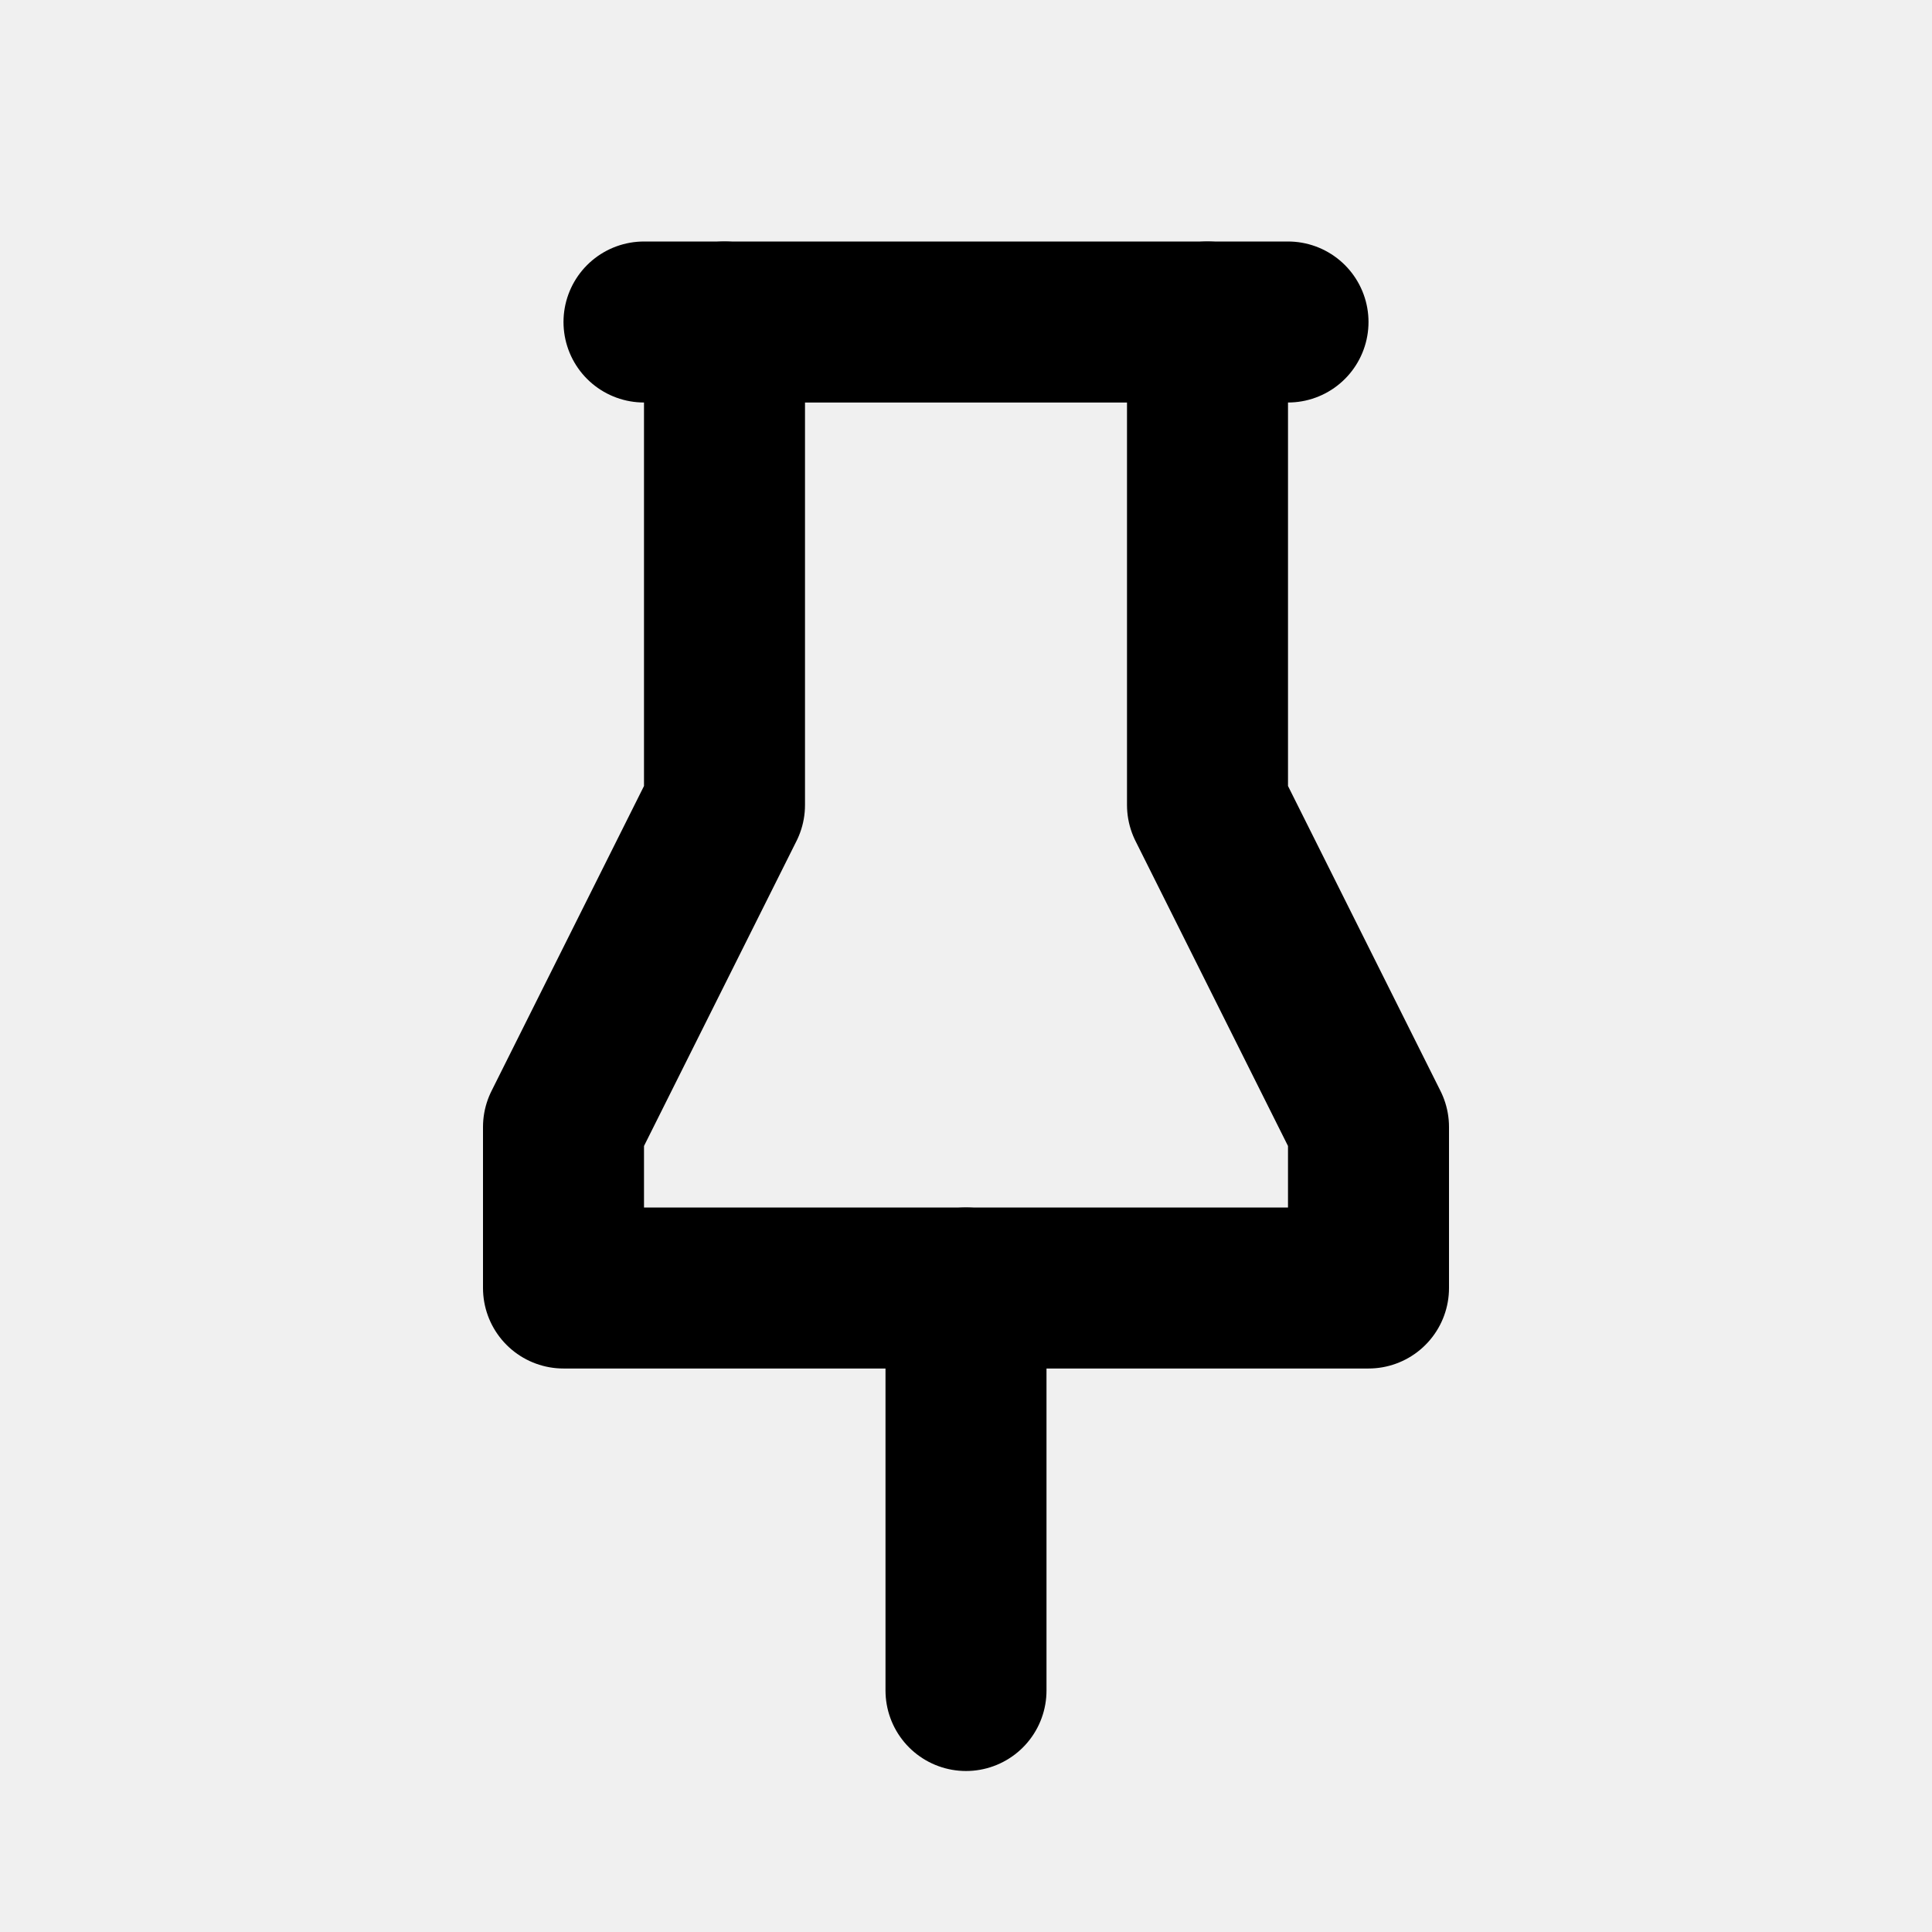
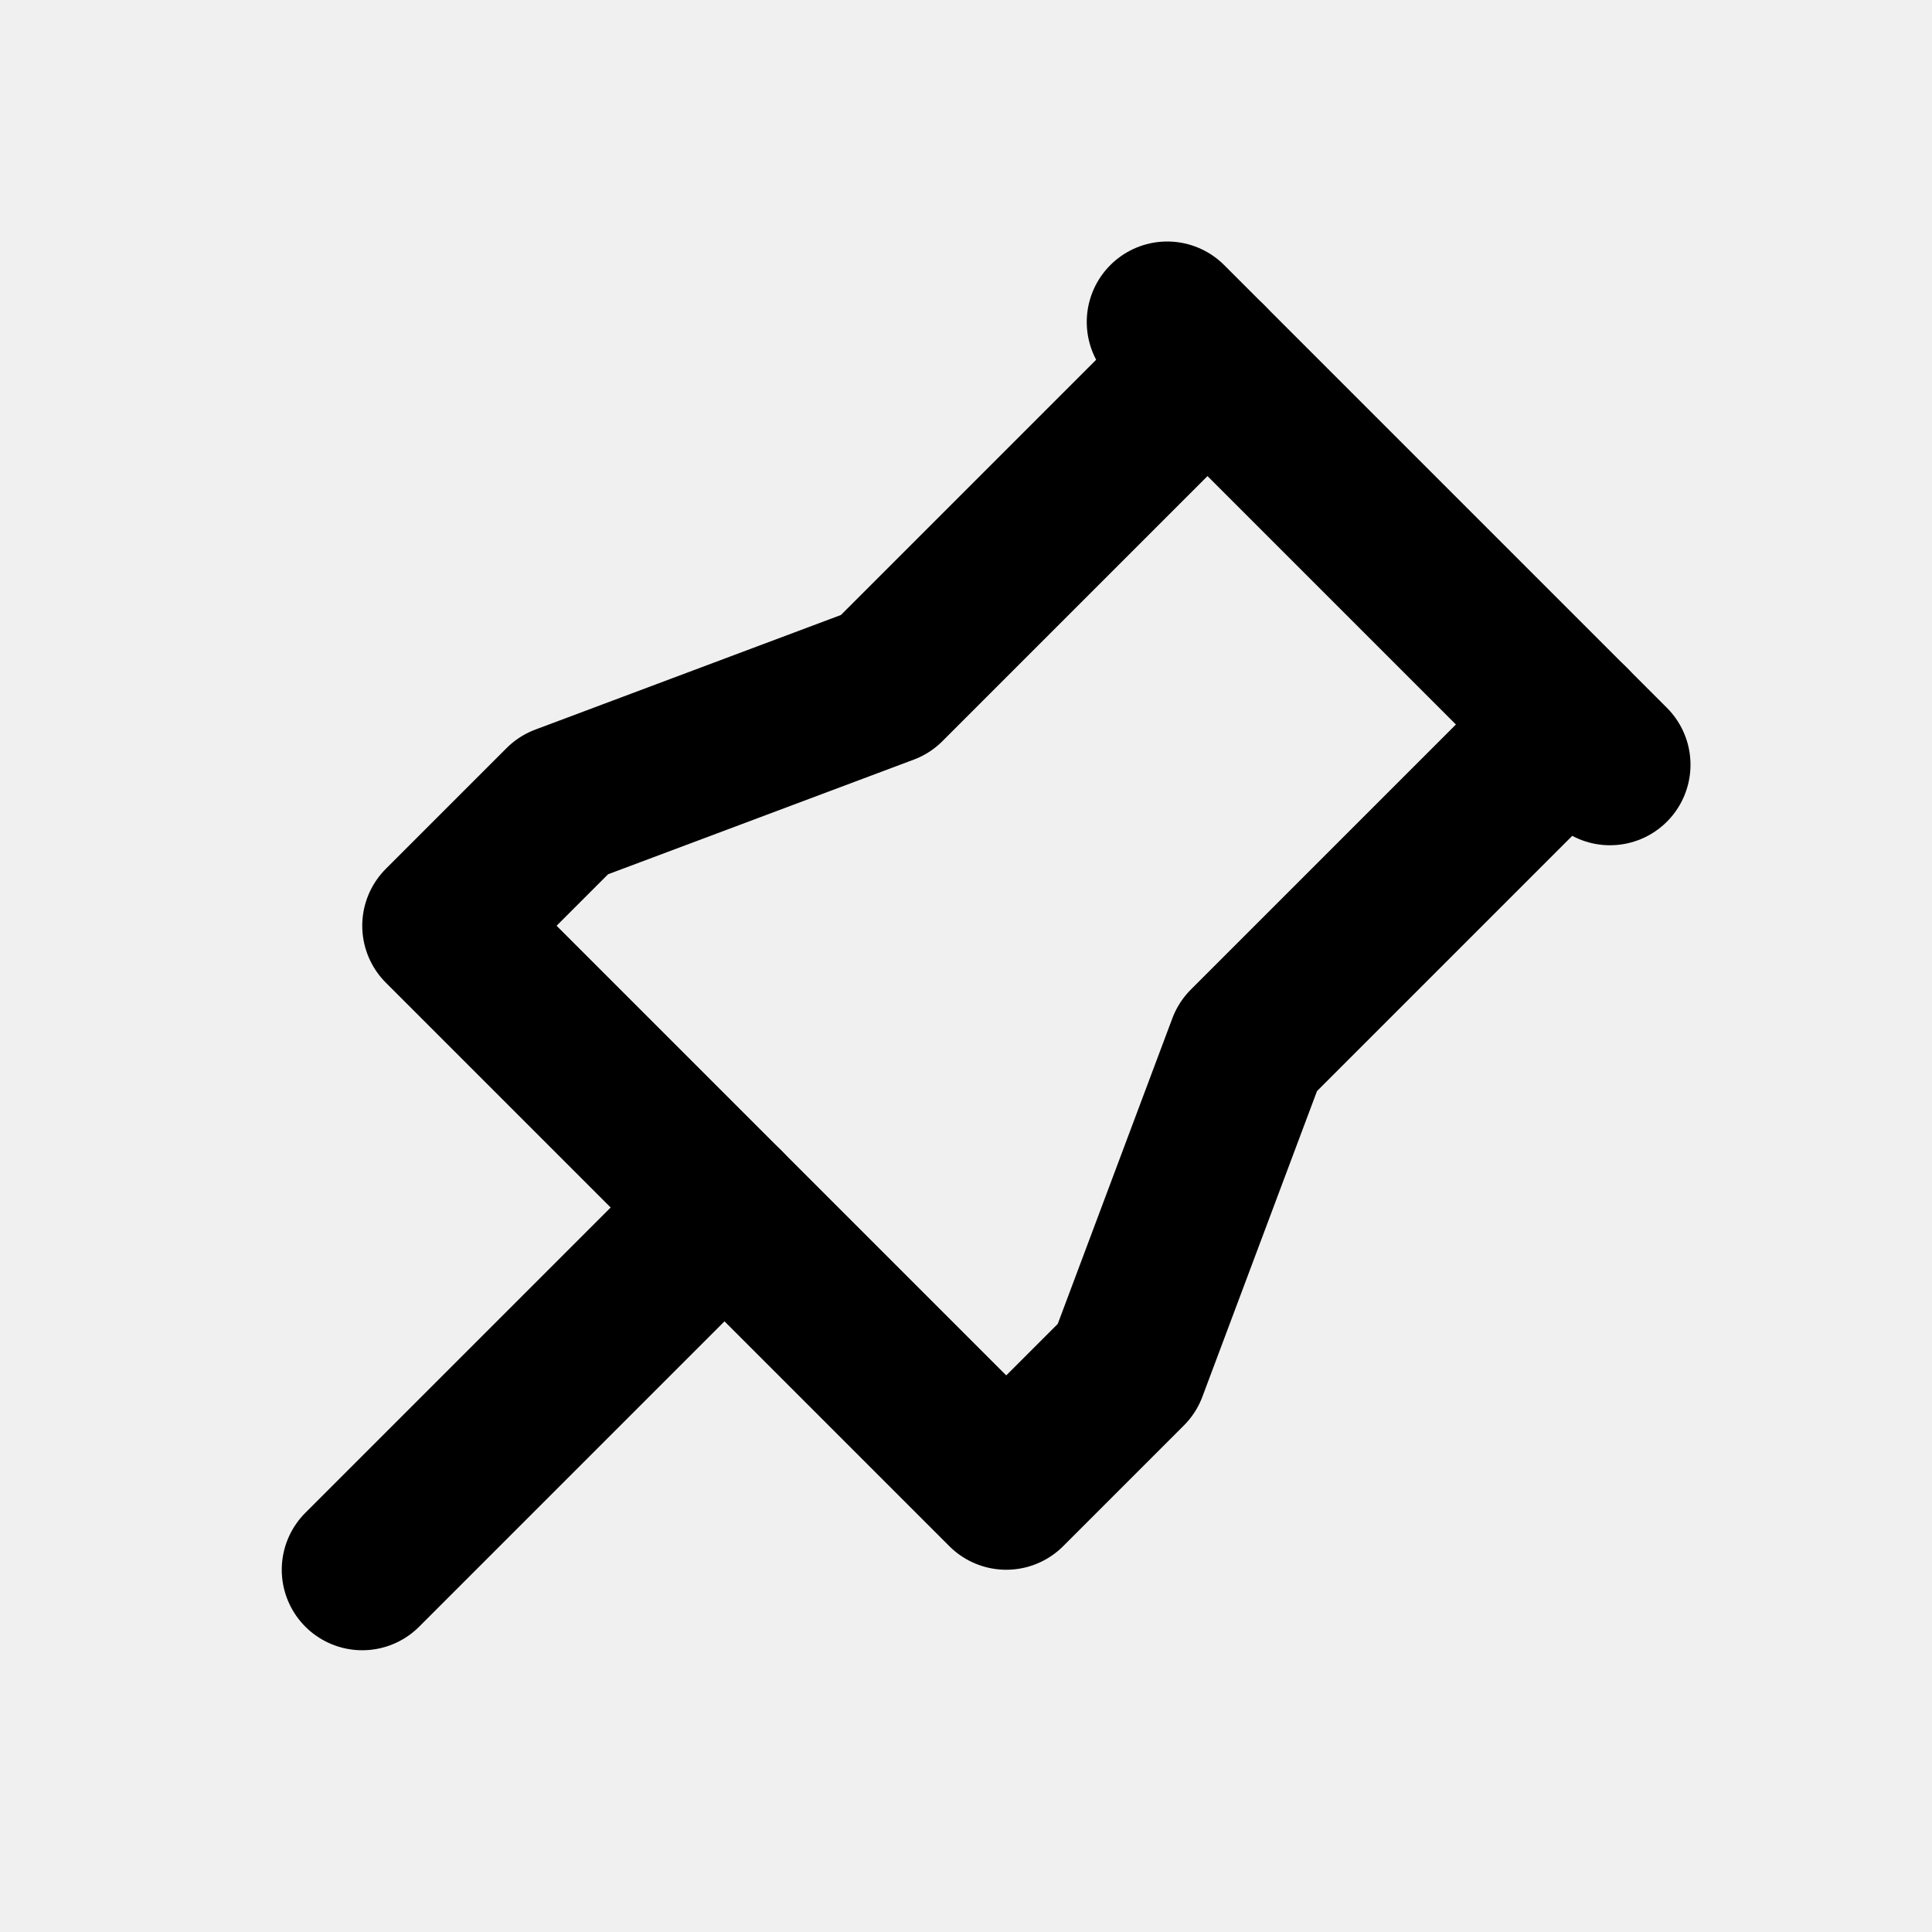
- <svg xmlns="http://www.w3.org/2000/svg" width="24" height="24" viewBox="0 0 24 24" fill="none">
-   <g clip-path="url(#clip0_4445_9)">
-     <path d="M9 4V10L7 14V16H17V14L15 10V4" stroke="black" stroke-width="2" stroke-linecap="round" stroke-linejoin="round" />
-     <path d="M12 16V21" stroke="black" stroke-width="2" stroke-linecap="round" stroke-linejoin="round" />
-     <path d="M8 4H16" stroke="black" stroke-width="2" stroke-linecap="round" stroke-linejoin="round" />
-   </g>
-   <defs>
-     <clipPath id="clip0_4445_9">
-       <rect width="24" height="24" fill="white" />
-     </clipPath>
-   </defs>
+ <svg xmlns="http://www.w3.org/2000/svg" width="24" height="24" viewBox="0 0 24 24" fill="none" stroke="currentColor" stroke-width="2" stroke-linecap="round" stroke-linejoin="round" class="icon icon-tabler icons-tabler-outline icon-tabler-pin">
+   <path stroke="none" d="M0 0h24v24H0z" fill="none" />
+   <path d="M15 4.5l-4 4l-4 1.5l-1.5 1.5l7 7l1.5 -1.5l1.5 -4l4 -4" />
+   <path d="M9 15l-4.5 4.5" />
+   <path d="M14.5 4l5.5 5.5" />
</svg>
